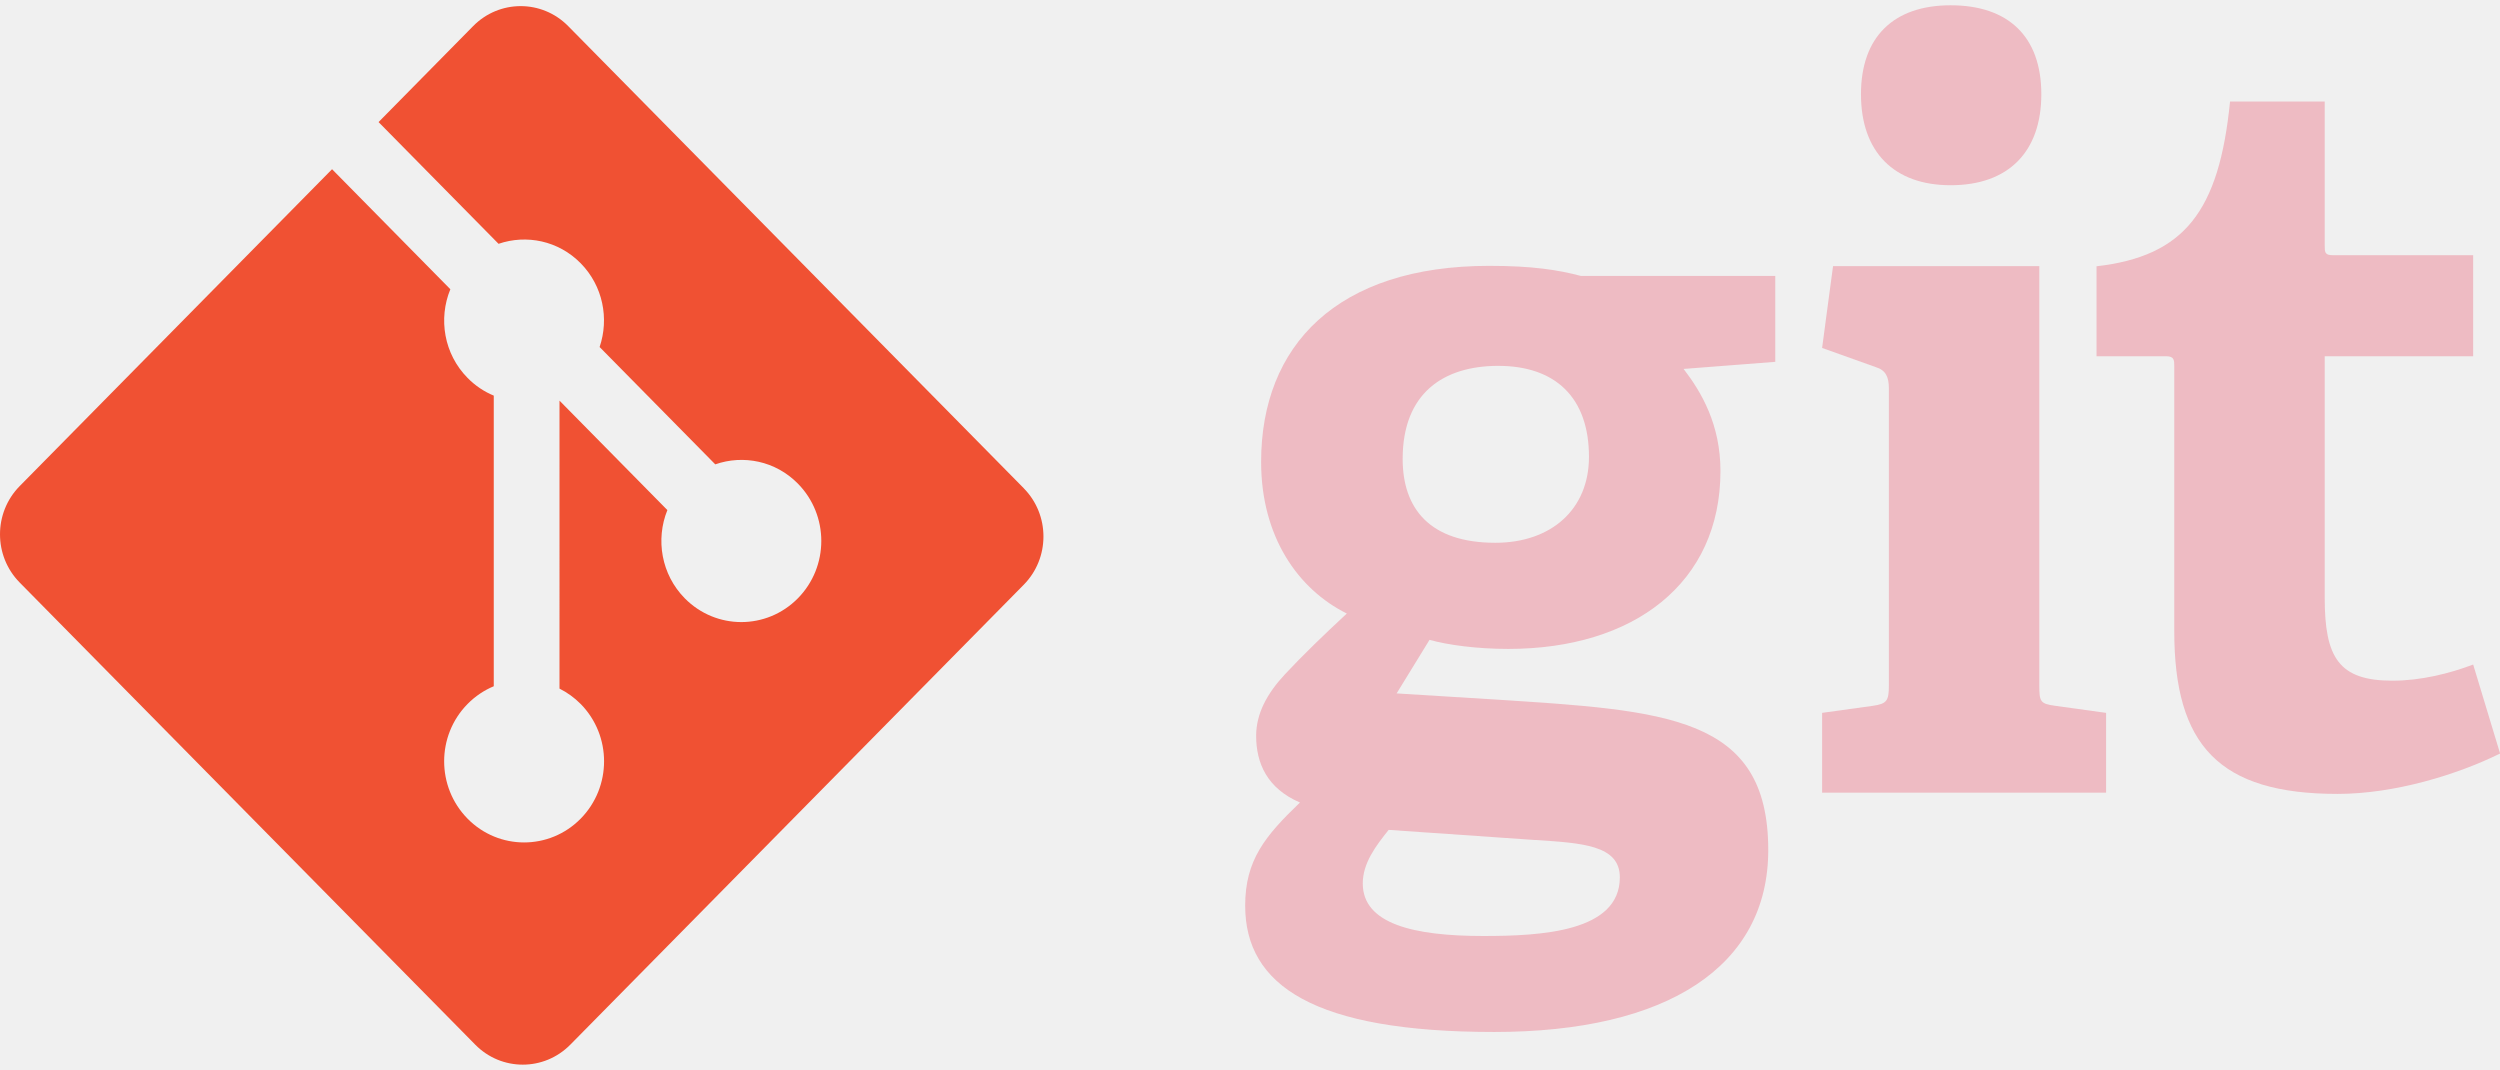
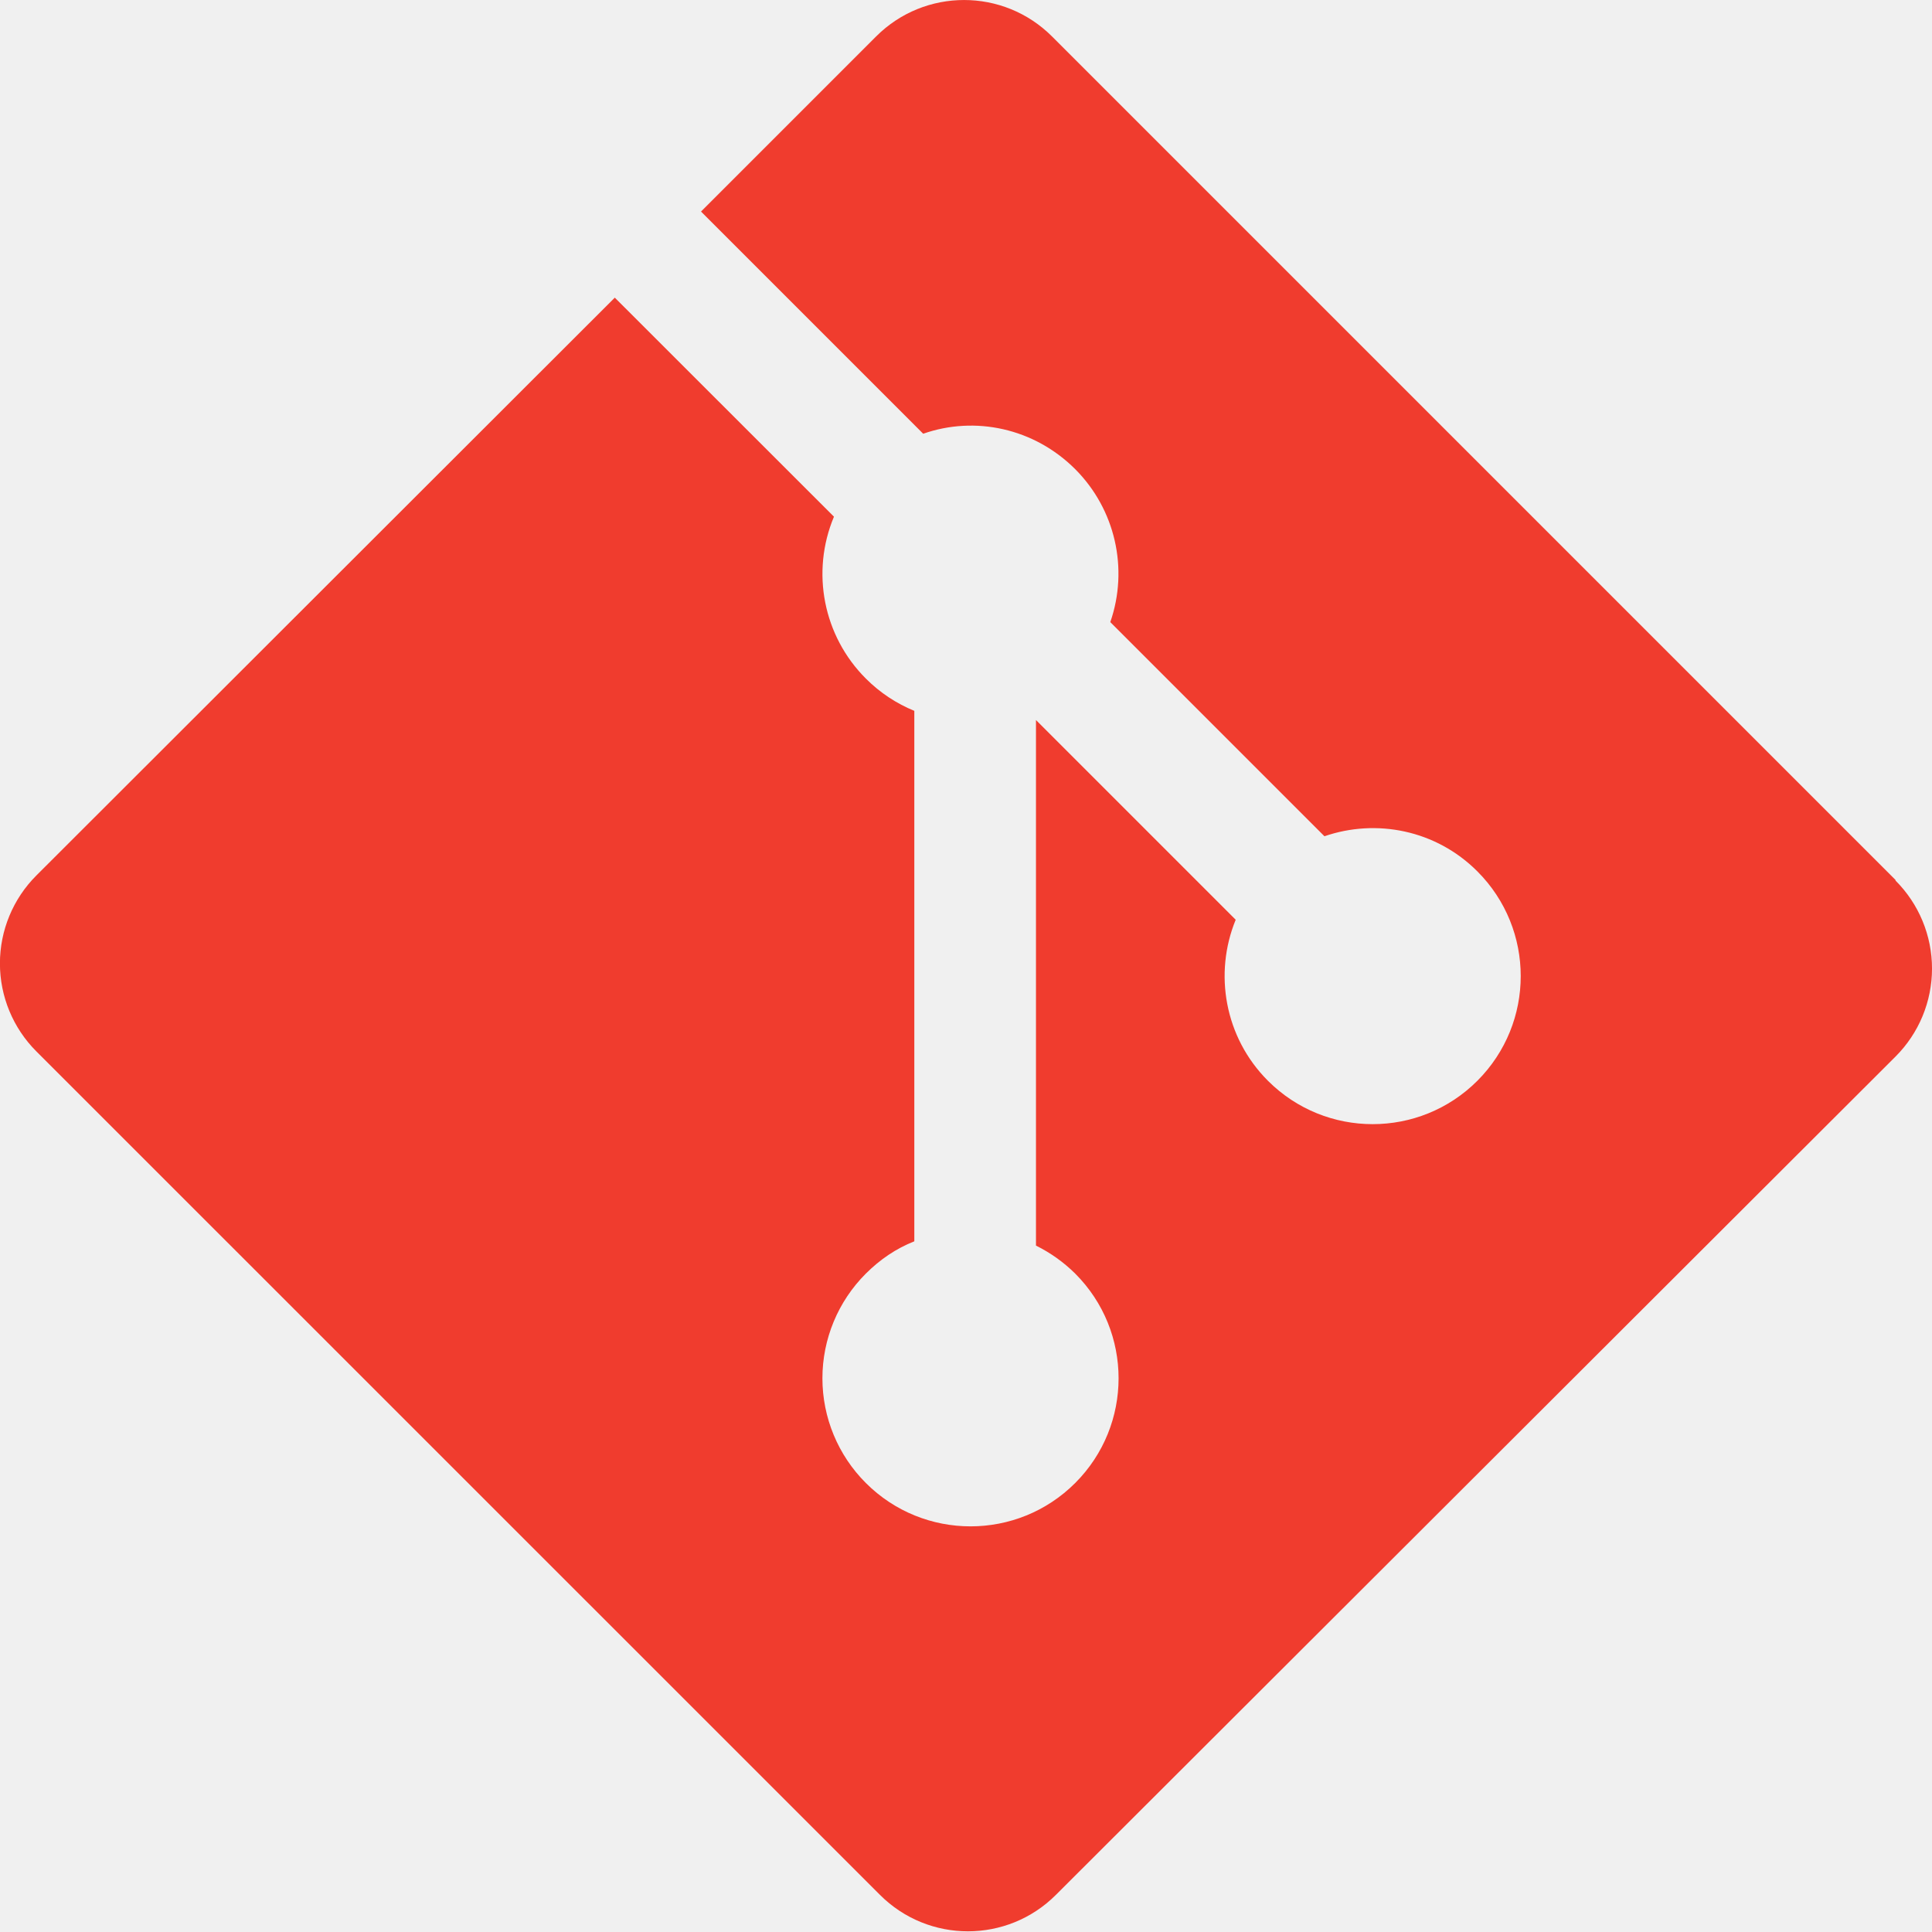
- <svg xmlns="http://www.w3.org/2000/svg" width="236" height="101" fill="none" viewBox="0 0 236 101">
-   <g clip-path="url(#clip0)">
-     <path fill="#eebbc3" d="M141.439 34.537C136.265 34.537 132.411 37.115 132.411 43.319 132.411 47.993 134.951 51.238 141.161 51.238 146.424 51.238 149.999 48.092 149.999 43.126 149.999 37.498 146.8 34.538 141.439 34.538V34.537zM131.09 78.341C129.865 79.865 128.645 81.485 128.645 83.397 128.645 87.211 133.439 88.358 140.025 88.358 145.481 88.358 152.912 87.971 152.912 82.825 152.912 79.767 149.337 79.577 144.819 79.29L131.089 78.341H131.09zM158.931 34.826C160.621 37.021 162.411 40.075 162.411 44.465 162.411 55.056 154.227 61.258 142.379 61.258 139.366 61.258 136.638 60.877 134.947 60.401L131.842 65.457 141.058 66.028C157.332 67.08 166.923 67.558 166.923 80.245 166.923 91.221 157.425 97.419 141.058 97.419 124.034 97.419 117.545 93.03 117.545 85.492 117.545 81.197 119.426 78.912 122.718 75.758 119.613 74.427 118.58 72.043 118.58 69.465 118.58 67.364 119.613 65.457 121.309 63.642 123.002 61.831 124.882 60.016 127.14 57.917 122.531 55.627 119.05 50.665 119.05 43.603 119.05 32.632 126.2 25.096 140.587 25.096 144.633 25.096 147.08 25.474 149.243 26.05H167.585V34.158L158.931 34.827" />
-     <path fill="#eebbc3" d="M184.141 17.486C178.779 17.486 175.676 14.335 175.676 8.894 175.676 3.459 178.779.499 184.141.499 189.597.499 192.701 3.459 192.701 8.894 192.701 14.334 189.597 17.486 184.141 17.486zM172.006 74.829V67.294L176.805 66.628C178.122 66.435 178.309 66.151 178.309 64.716V36.663C178.309 35.616 178.028 34.945 177.084 34.661L172.006 32.846 173.04 25.12H192.512V64.717C192.512 66.246 192.603 66.435 194.017 66.629L198.815 67.295V74.829H172.005" />
-     <path fill="#eebbc3" d="M236.009 71.131C231.962 73.132 226.038 74.945 220.674 74.945 209.482 74.945 205.251 70.37 205.251 59.583V34.585C205.251 34.014 205.251 33.63 204.495 33.63H197.912V25.138C206.192 24.182 209.481 19.982 210.516 9.582H219.453V23.136C219.453 23.801 219.453 24.09 220.206 24.09H233.467V33.63H219.453V56.434C219.453 62.065 220.772 64.257 225.848 64.257 228.485 64.257 231.209 63.592 233.467 62.732L236.009 71.131" />
-     <path fill="#f05133" d="M96.644 46.09 53.635 2.463C51.16-.05 47.144-.05 44.666 2.463L35.736 11.524 47.063 23.016C49.697 22.114 52.715 22.718 54.813 24.848 56.923 26.99 57.514 30.078 56.603 32.759L67.521 43.835C70.163 42.911 73.21 43.508 75.319 45.652 78.268 48.642 78.268 53.488 75.319 56.48 72.37 59.472 67.593 59.472 64.642 56.48 62.425 54.228 61.877 50.923 63 48.152L52.818 37.822 52.817 65.005C53.536 65.366 54.214 65.848 54.813 66.453 57.761 69.443 57.761 74.288 54.813 77.284 51.864 80.274 47.085 80.274 44.14 77.284 41.191 74.289 41.191 69.444 44.14 66.453 44.868 65.715 45.711 65.157 46.611 64.782V37.347C45.711 36.974 44.869 36.42 44.139 35.676 41.906 33.412 41.368 30.087 42.513 27.305L31.346 15.974 1.858 45.888C-.619 48.403-.619 52.478 1.858 54.991L44.865 98.618C47.341 101.131 51.357 101.131 53.836 98.618L96.644 55.197C99.121 52.683 99.121 48.607 96.644 46.094" />
-   </g>
-   <defs>
-     <clipPath id="clip0">
-       <path d="M0 0h236v1e2H0z" fill="#fff" transform="translate(0 0.5)" />
-     </clipPath>
-   </defs>
+ <svg xmlns="http://www.w3.org/2000/svg" width="64" height="64" viewBox="0 0 32 32">
+   <path d="M31.396 14.575L17.425.604a2.06 2.06 0 0 0-2.914 0l-2.9 2.9 3.68 3.68c.856-.3 1.836-.095 2.518.587a2.45 2.45 0 0 1 .581 2.533l3.547 3.547c.858-.296 1.848-.105 2.533.582a2.45 2.45 0 1 1-3.469 3.468c-.72-.72-.898-1.78-.534-2.667l-3.308-3.308v8.705a2.5 2.5 0 0 1 .65.464 2.45 2.45 0 1 1-3.468 3.468 2.45 2.45 0 0 1 0-3.468c.237-.236.5-.415.803-.535v-8.786c-.292-.12-.566-.297-.803-.535a2.45 2.45 0 0 1-.528-2.681l-3.63-3.628-9.58 9.57a2.06 2.06 0 0 0 0 2.915l13.972 13.97a2.06 2.06 0 0 0 2.914 0L31.396 17.5a2.06 2.06 0 0 0 0-2.915" fill="#f03c2e" />
</svg>
